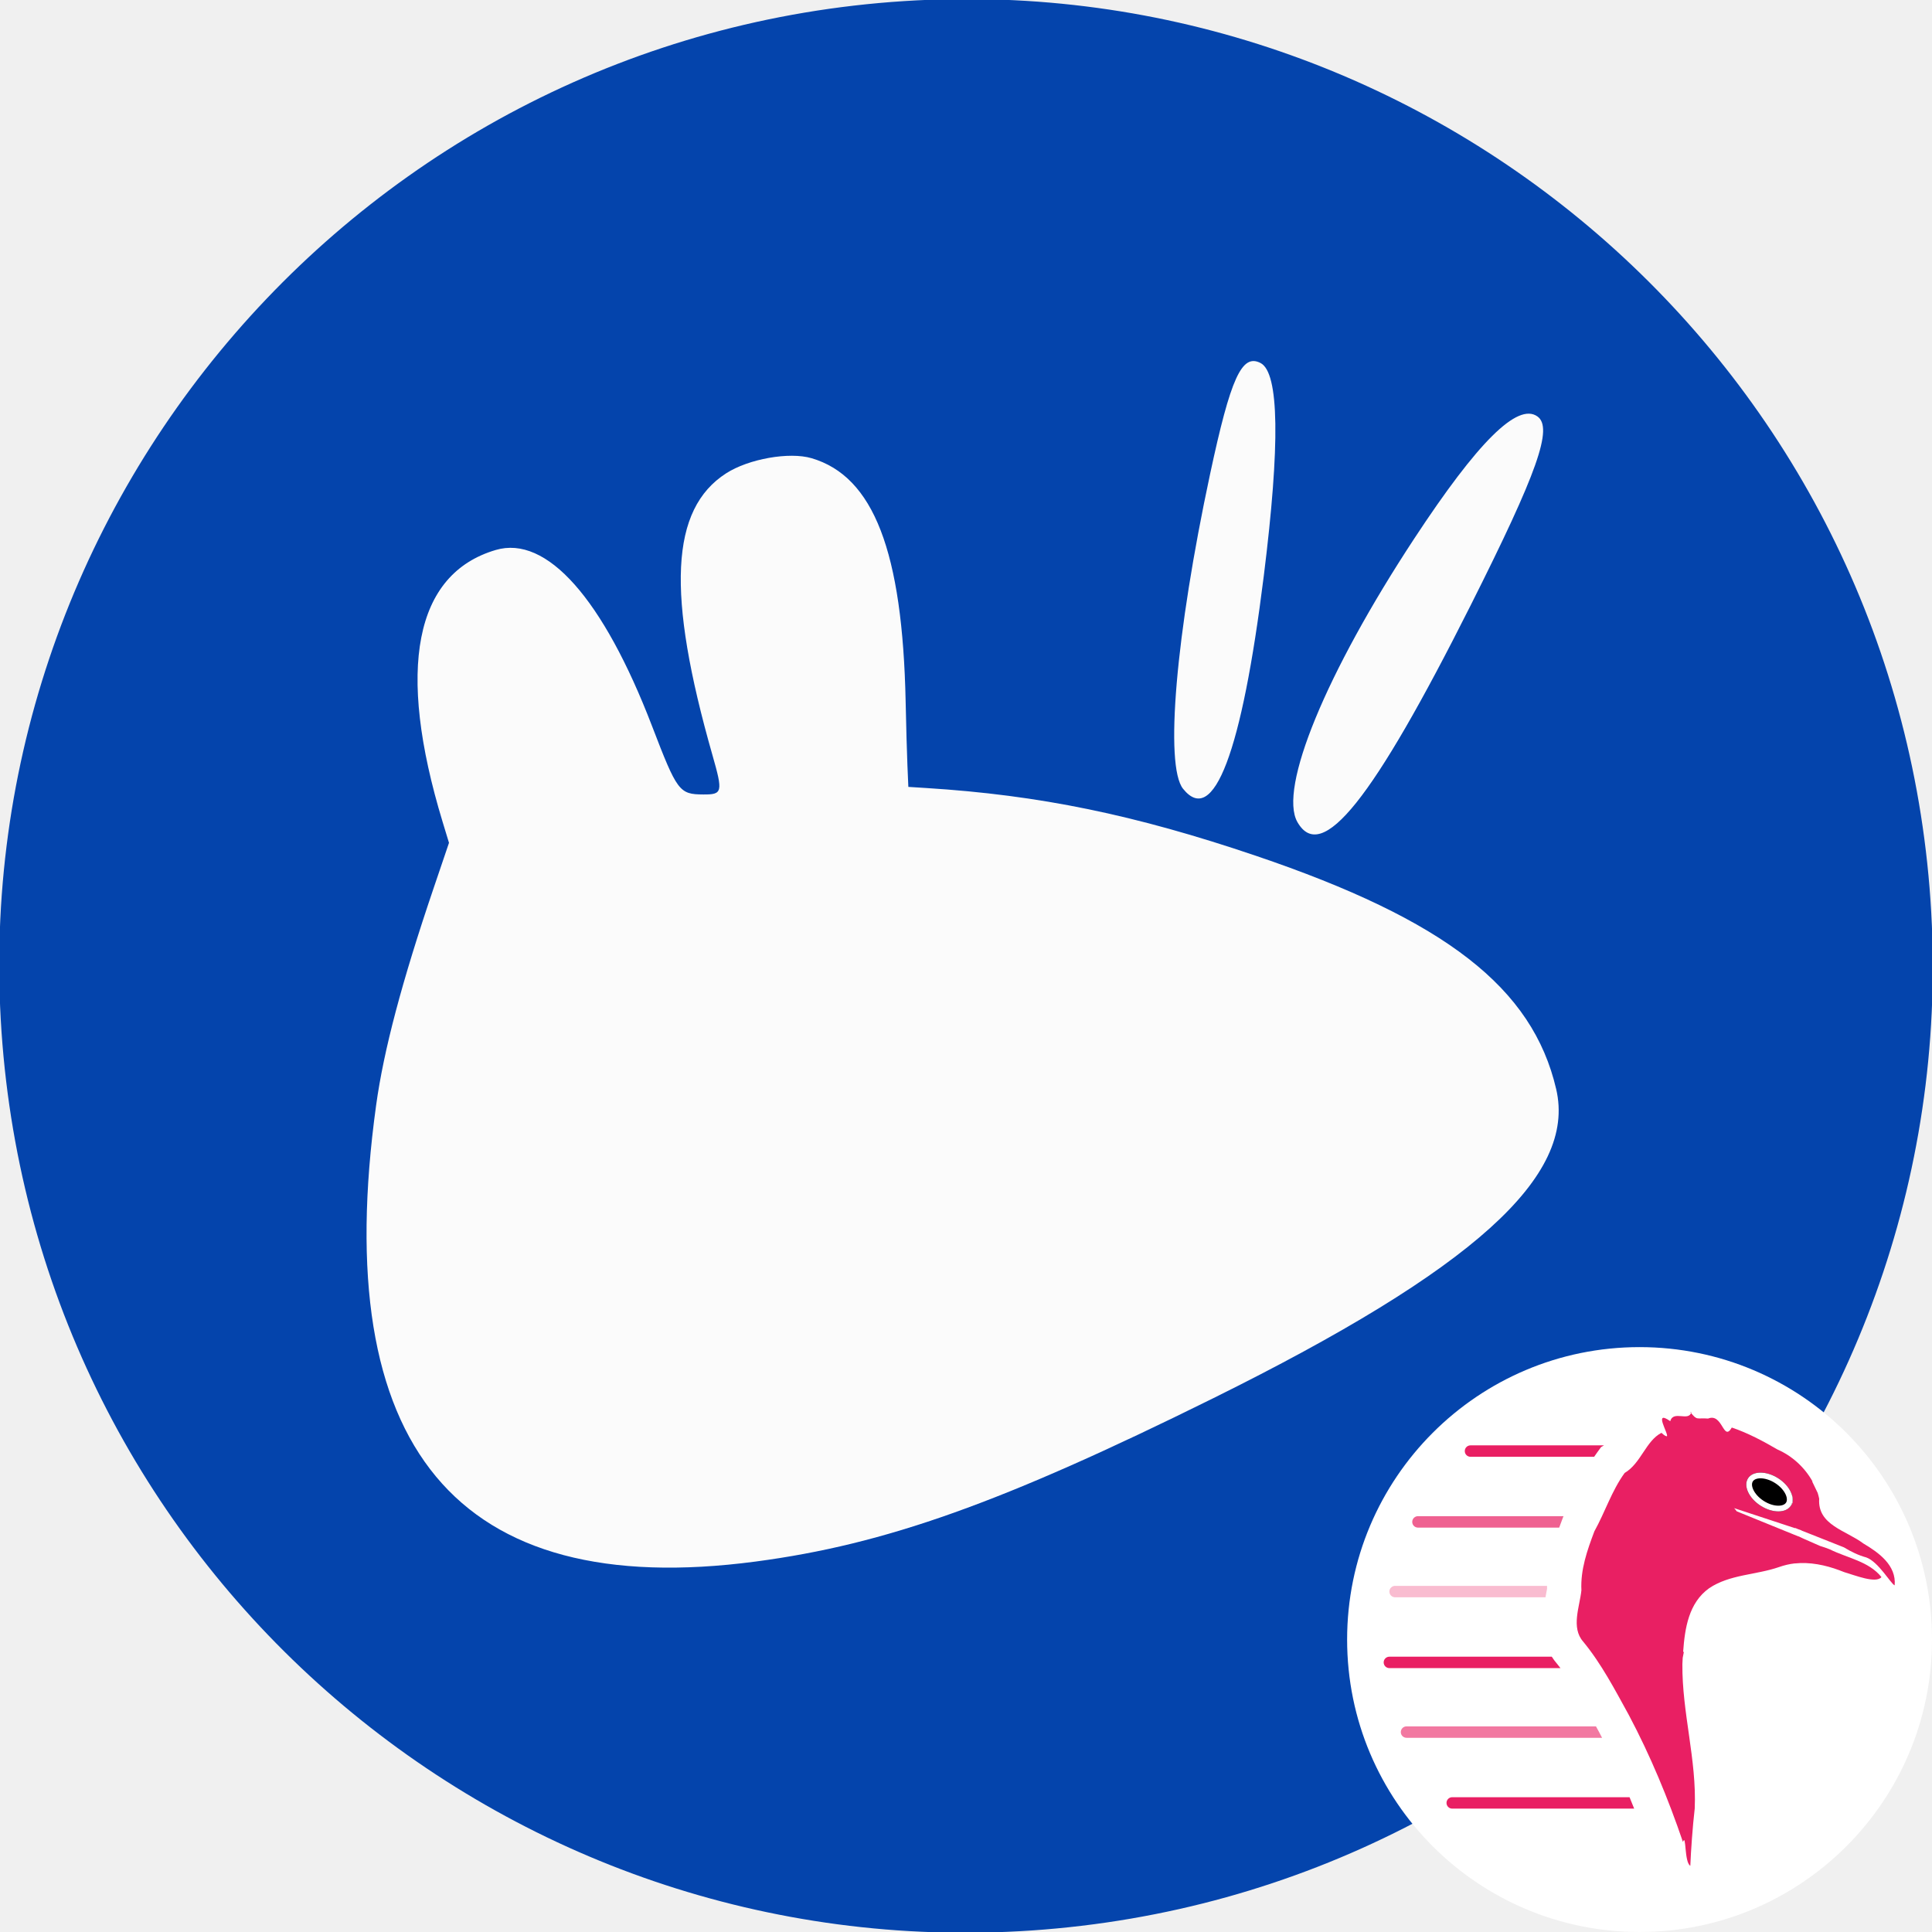
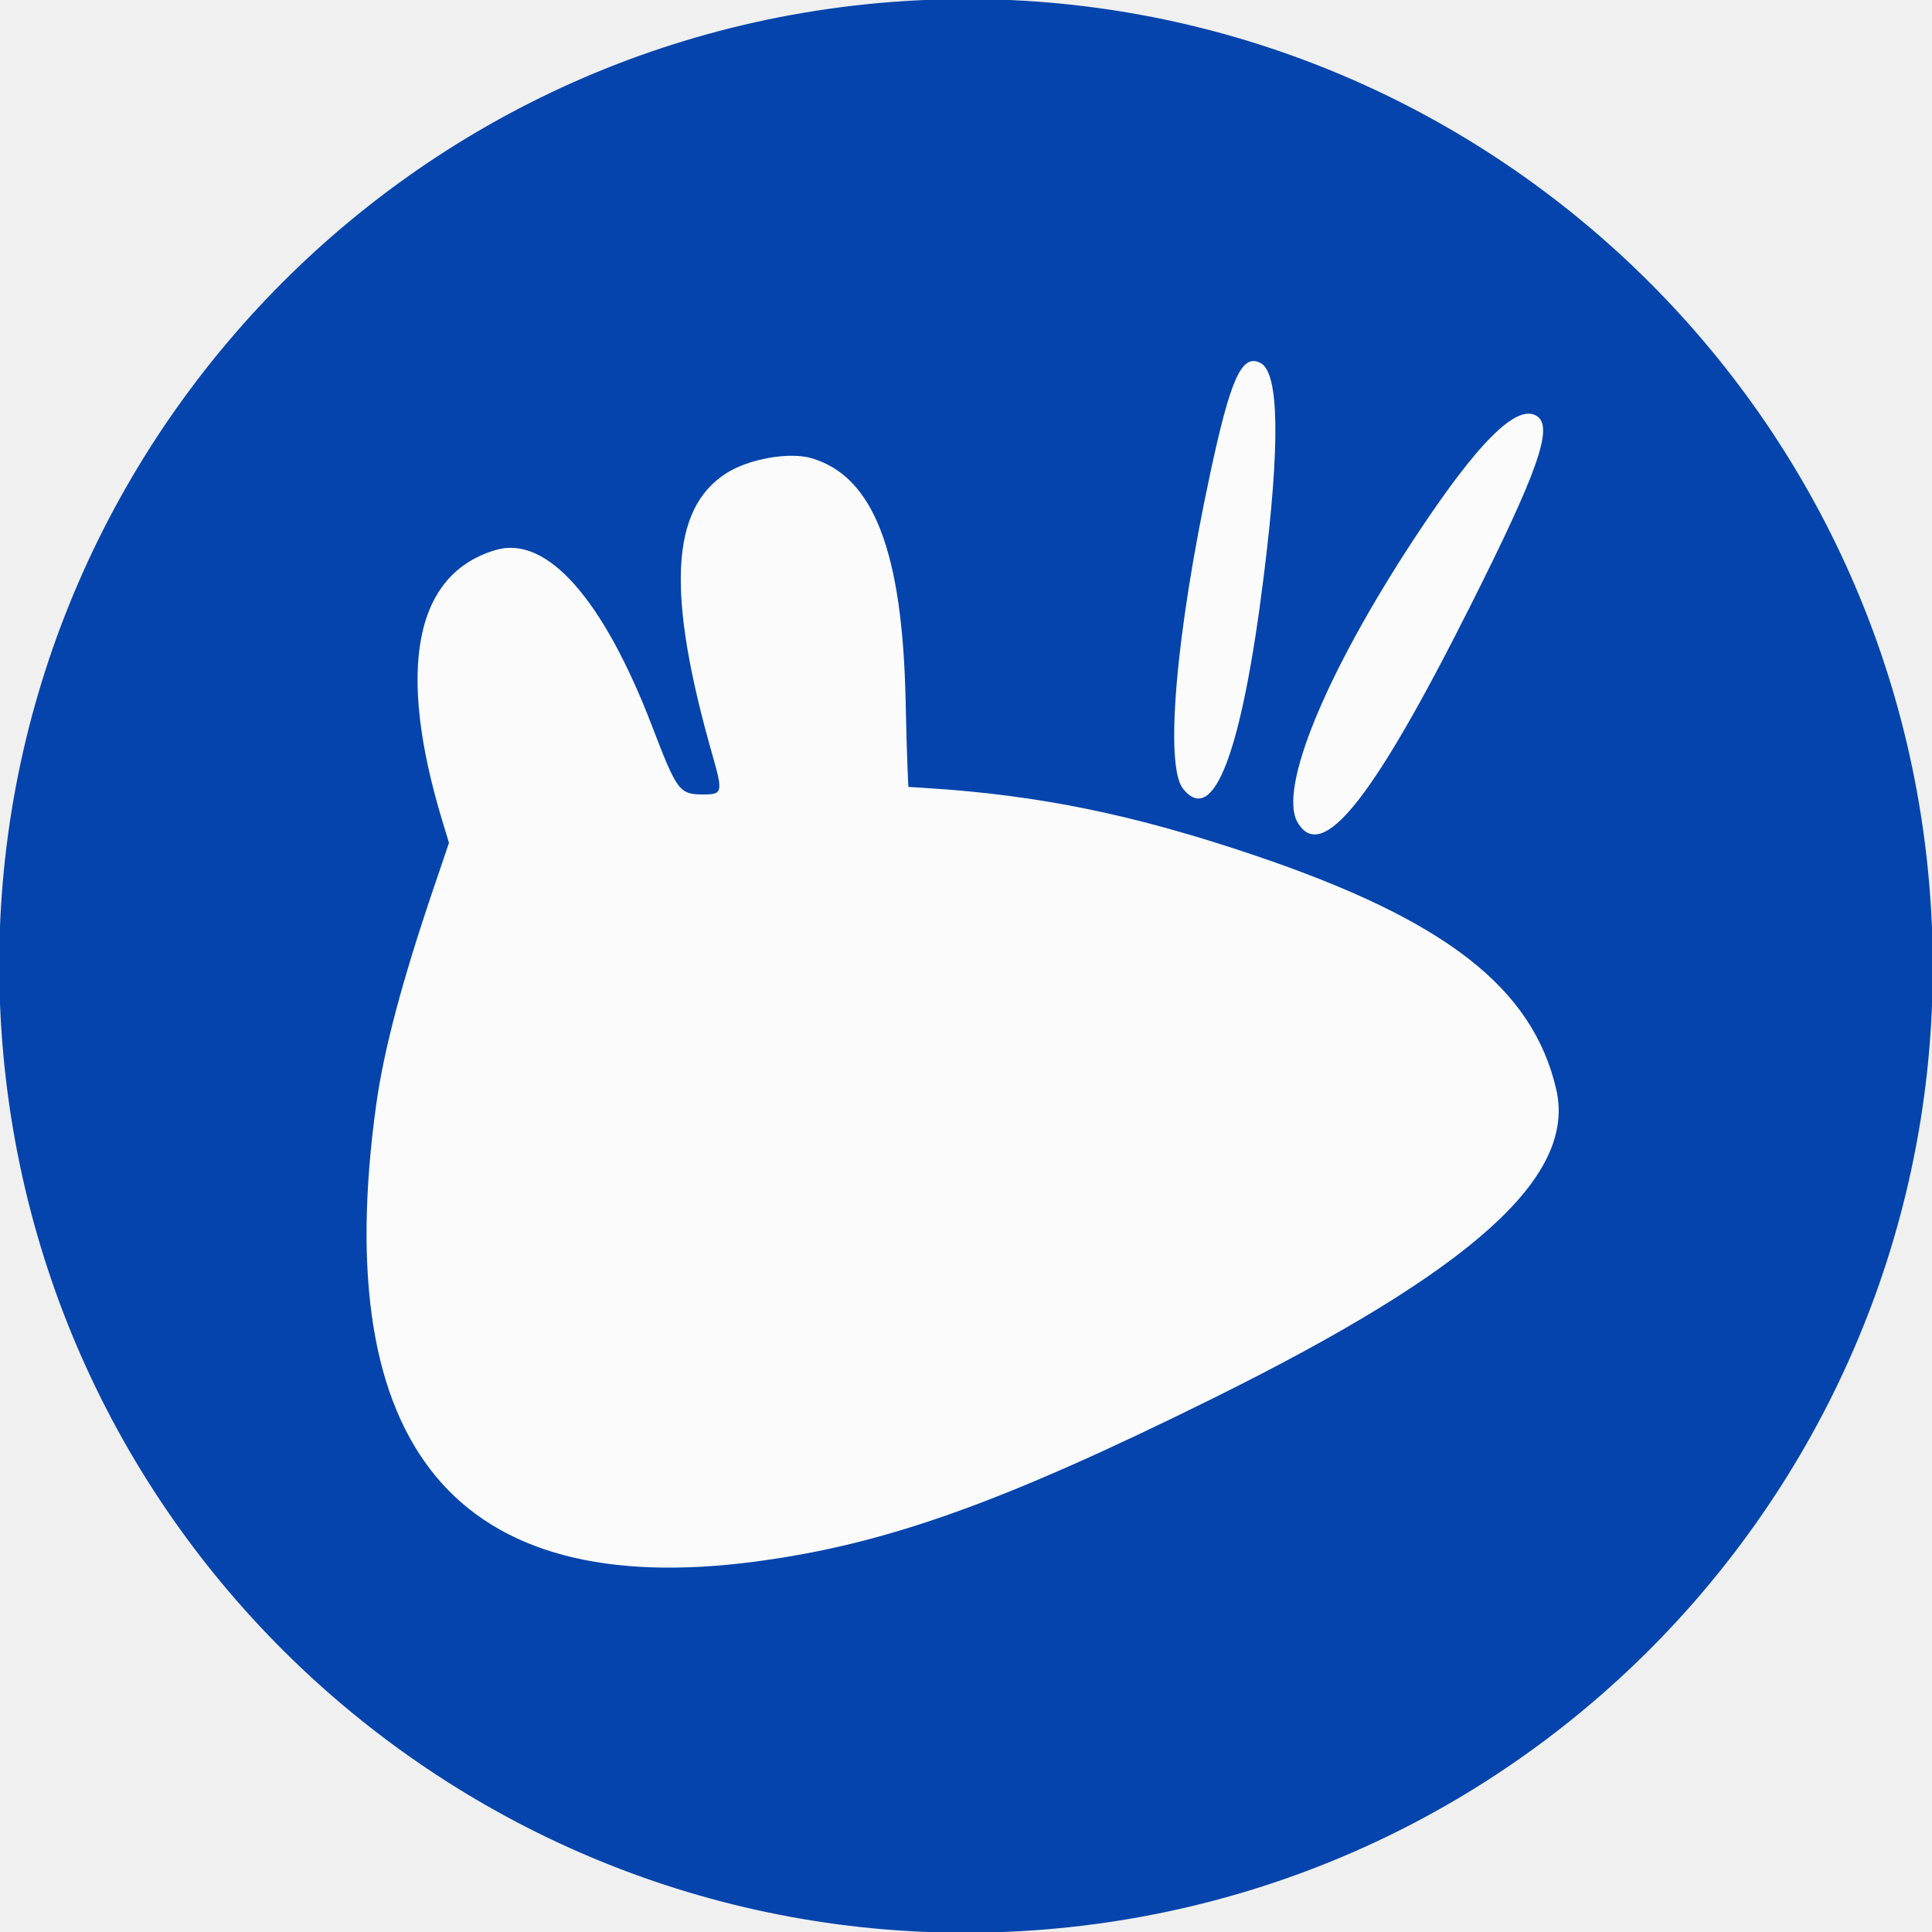
- <svg xmlns="http://www.w3.org/2000/svg" width="512" height="512" viewBox="0 0 512 512" fill="none">
-   <circle cx="256" cy="256" r="256" fill="white" />
-   <g clip-path="url(#clip0_2:547)">
-     <path fill-rule="evenodd" clip-rule="evenodd" d="M329.42 97.193C321.887 105.112 308.186 188.056 311.684 204.567C313.686 214.019 320.938 213.587 324.639 203.796C332.095 184.072 340.342 119.849 337.526 103.429C336.301 96.282 332.828 93.61 329.42 97.193ZM401.706 110.459C388.645 116.475 351.273 176.603 343.864 203.52C340.374 216.202 345.22 224.842 352.952 219.721C365.261 211.567 412.561 120.979 408.982 112.413C407.837 109.674 405.041 108.923 401.706 110.459ZM202.933 121.445C178.325 126.723 174.281 149.267 188.818 200.152C191.616 209.949 191.47 210.572 186.381 210.542C180.009 210.505 179.461 209.774 172.8 192.426C156.457 149.857 137.784 135.341 120.746 151.96C108.219 164.182 107.157 184.472 117.301 217.814L118.988 223.36L114.934 235.306C102.653 271.492 98.583 290.825 97.294 319.068C92.719 419.309 165.188 443.027 294.4 383.576C382.865 342.874 418.378 314.304 412.408 288.64C406.156 261.761 383.061 243.817 332.8 226.784C300.691 215.903 275.455 210.715 245.481 208.835L240.722 208.535L240.48 202.935C240.347 199.854 240.134 192.265 240.008 186.071C239.013 137.595 226.811 116.325 202.933 121.445Z" fill="#FBFBFB" />
-     <path fill-rule="evenodd" clip-rule="evenodd" d="M239.574 0.291C96.755 9.487 -10.922 134.066 0.648 276.717C11.981 416.46 133.48 521.092 273.389 511.595C415.852 501.925 522.898 377.628 511.352 235.283C500.054 95.977 379.005 -8.687 239.574 0.291ZM334.057 96.202C338.996 98.756 339.283 117.627 334.916 152.632C329.076 199.433 321.623 219.094 313.531 209.047C308.608 202.936 311.593 168.102 320.68 125.654C326.14 100.14 329.094 93.636 334.057 96.202ZM407.416 110.349C411.652 113.316 407.484 125.12 389.734 160.426C363.773 212.065 350.227 229.02 343.837 217.87C338.753 209 351.387 178.336 374.798 142.72C391.652 117.079 402.15 106.66 407.416 110.349ZM215.069 121.427C231.511 126.257 239.188 146.158 240.008 186.071C240.134 192.265 240.347 199.854 240.48 202.935L240.722 208.535L245.481 208.835C275.455 210.715 300.691 215.903 332.8 226.784C383.06 243.817 406.156 261.761 412.408 288.64C417.793 311.793 390.481 336.403 321.494 370.559C265.517 398.272 234.724 409.262 200.251 413.828C121.016 424.321 87.149 383.601 99.677 292.906C101.697 278.287 106.496 260.172 114.934 235.306L118.988 223.36L117.3 217.814C104.959 177.243 109.878 152.069 131.384 145.747C144.878 141.782 159.823 158.625 172.8 192.426C179.461 209.774 180.009 210.505 186.381 210.542C191.47 210.572 191.616 209.949 188.818 200.152C176.566 157.262 177.647 134.939 192.438 125.435C198.409 121.597 209.165 119.693 215.069 121.427Z" fill="#0444AC" />
+ <svg xmlns="http://www.w3.org/2000/svg" width="512" height="512" fill="none">
+   <circle cx="256" cy="256" r="256" fill="#fff" />
+   <g clip-path="url(#a)" fill-rule="evenodd" clip-rule="evenodd">
+     <path d="M329.42 97.193c-7.533 7.919-21.234 90.863-17.736 107.374 2.002 9.452 9.254 9.02 12.955-.771 7.456-19.724 15.703-83.947 12.887-100.367-1.225-7.147-4.698-9.819-8.106-6.236Zm72.286 13.266c-13.061 6.016-50.433 66.144-57.842 93.061-3.49 12.682 1.356 21.322 9.088 16.201 12.309-8.154 59.609-98.742 56.03-107.308-1.145-2.739-3.941-3.49-7.276-1.954Zm-198.773 10.986c-24.608 5.278-28.652 27.822-14.115 78.707 2.798 9.797 2.652 10.42-2.437 10.39-6.372-.037-6.92-.768-13.581-18.116-16.343-42.569-35.016-57.085-52.054-40.466-12.527 12.222-13.589 32.512-3.445 65.854l1.687 5.546-4.054 11.946c-12.281 36.186-16.35 55.519-17.64 83.762-4.575 100.241 67.894 123.959 197.106 64.508 88.465-40.702 123.978-69.272 118.008-94.936-6.252-26.879-29.347-44.823-79.608-61.856-32.109-10.881-57.345-16.069-87.319-17.949l-4.759-.3-.242-5.6c-.133-3.081-.346-10.67-.472-16.864-.995-48.476-13.197-69.746-37.075-64.626Z" fill="#FBFBFB" />
+     <path d="M239.574.29C96.755 9.488-10.922 134.067.648 276.718 11.98 416.46 133.48 521.092 273.389 511.595c142.463-9.67 249.509-133.967 237.963-276.312C500.054 95.977 379.005-8.687 239.574.291Zm94.483 95.912c4.939 2.554 5.226 21.425.859 56.43-5.84 46.801-13.293 66.462-21.385 56.415-4.923-6.111-1.938-40.945 7.149-83.393 5.46-25.514 8.414-32.018 13.377-29.452Zm73.359 14.147c4.236 2.967.068 14.771-17.682 50.077-25.961 51.639-39.507 68.594-45.897 57.444-5.084-8.87 7.55-39.534 30.961-75.15 16.854-25.641 27.352-36.06 32.618-32.371Zm-192.347 11.078c16.442 4.83 24.119 24.731 24.939 64.644.126 6.194.339 13.783.472 16.864l.242 5.6 4.759.3c29.974 1.88 55.21 7.068 87.319 17.949 50.26 17.033 73.356 34.977 79.608 61.856 5.385 23.153-21.927 47.763-90.914 81.919-55.977 27.713-86.77 38.703-121.243 43.269-79.235 10.493-113.102-30.227-100.574-120.922 2.02-14.619 6.819-32.734 15.257-57.6l4.054-11.946-1.688-5.546c-12.341-40.571-7.422-65.745 14.084-72.067 13.494-3.965 28.439 12.878 41.416 46.679 6.661 17.348 7.209 18.079 13.581 18.116 5.089.03 5.235-.593 2.437-10.39-12.252-42.89-11.171-65.213 3.62-74.717 5.971-3.838 16.727-5.742 22.631-4.008Z" fill="#0444AC" />
  </g>
-   <circle cx="434.5" cy="434.5" r="77.5" fill="white" />
-   <path d="M425.077 383.035L389.695 383.035C388.859 383.035 388.182 383.713 388.182 384.549C388.182 385.385 388.859 386.063 389.695 386.063L422.466 386.063C422.7 385.715 422.942 385.369 423.192 385.024L424.3 383.494L425.077 383.035Z" fill="#E91F63" />
-   <path d="M414.021 402.627C413.758 403.326 413.481 404.062 413.201 404.832L375.77 404.832C374.934 404.832 374.256 404.154 374.256 403.318C374.256 402.482 374.934 401.805 375.77 401.805L414.365 401.805L414.256 402.001L414.021 402.627Z" fill="#E91F63" fill-opacity="0.7" />
-   <path d="M409.981 420.271L369.715 420.271C368.879 420.271 368.201 420.949 368.201 421.785C368.201 422.621 368.879 423.299 369.715 423.299L409.566 423.299C409.574 423.255 409.583 423.211 409.591 423.168L409.6 423.123C409.788 422.168 409.911 421.53 409.988 421.029C409.983 420.775 409.98 420.523 409.981 420.271Z" fill="#E91F63" fill-opacity="0.3" />
-   <path d="M411.238 439.041L368.201 439.041C367.365 439.041 366.688 439.719 366.688 440.555C366.688 441.391 367.365 442.068 368.201 442.068L413.542 442.068C413.244 441.681 412.941 441.299 412.632 440.922C412.101 440.306 411.639 439.677 411.238 439.041Z" fill="#E91F63" />
-   <path d="M422.95 457.508L372.742 457.508C371.906 457.508 371.229 458.186 371.229 459.021C371.229 459.857 371.906 460.535 372.742 460.535L424.569 460.535C424.27 459.958 423.969 459.383 423.665 458.809C423.424 458.372 423.186 457.938 422.95 457.508Z" fill="#E91F63" fill-opacity="0.6" />
-   <path d="M431.847 476.277L384.852 476.277C384.016 476.277 383.338 476.955 383.338 477.791C383.338 478.627 384.016 479.305 384.852 479.305L433.073 479.305C432.672 478.292 432.263 477.283 431.847 476.277Z" fill="#E91F63" />
-   <path d="M448.208 374.214C447.614 376.864 443.434 373.631 442.641 376.63C437.96 373.333 442.354 380.198 441.734 380.632L441.697 380.625L441.325 380.512C441.094 380.375 440.764 380.15 440.296 379.717C436.146 381.868 434.892 387.786 430.546 390.353C427.094 395.117 425.379 400.679 422.521 405.826C420.618 410.883 418.819 415.96 419.089 421.445C418.641 425.778 416.273 431.325 419.566 435.056C424.389 440.907 427.989 447.831 431.655 454.491C437.386 465.283 442.074 476.628 445.996 488.138C446.898 485.638 446.326 493.584 447.95 494.447C448.115 490.45 448.554 484.132 449.121 479.267C449.667 466.363 445.729 453.84 445.85 440.978C445.881 440.441 445.903 439.887 445.935 439.34L446.242 437.784L446.052 437.746C446.498 431.468 447.533 424.774 452.918 420.909C458.369 417.22 465.37 417.399 471.458 415.288C472.815 414.809 474.207 414.478 475.59 414.321C475.601 414.32 475.617 414.33 475.628 414.329C479.652 413.905 483.694 414.739 487.508 416.156C487.565 416.177 487.634 416.21 487.69 416.231C488.037 416.362 488.413 416.499 488.755 416.638C491.586 417.462 497.164 419.735 498.603 417.946C495.295 413.77 489.507 412.883 484.894 410.585C484.155 410.294 483.237 409.955 482.306 409.681L477.761 407.68L476.642 407.144L476.635 407.182L460.262 400.521C460.04 400.222 459.796 399.912 459.56 399.673L475.693 404.985L475.708 404.909C476.266 405.154 476.824 405.374 477.399 405.558L477.392 405.596L488.664 410.065C490.534 411.217 492.576 412.2 494.568 412.731C497.805 413.873 501.069 419.684 502.103 420.14C502.599 414.793 497.834 411.417 493.794 409.029C489.21 405.562 481.615 404.167 482.107 397.177C481.987 396.66 481.87 396.144 481.702 395.632L480.249 392.617L480.333 392.594C478.261 388.877 474.922 385.819 471.059 384.136C467.332 381.961 463.103 379.701 458.942 378.313C456.674 382.262 456.563 374.358 452.666 375.932C449.567 375.694 449.823 376.576 447.951 374.214L448.208 374.214ZM467.532 390.906C468.634 391.093 469.845 391.541 471.024 392.225C474.151 394.046 475.857 396.929 474.846 398.663C473.835 400.396 470.466 400.314 467.34 398.485C464.214 396.657 462.497 393.83 463.51 392.084C464.142 390.997 465.698 390.595 467.532 390.906Z" fill="#E91F63" />
-   <path d="M466.591 399.038C469.725 401.043 473.309 401.039 474.595 399.029C475.881 397.019 474.383 393.764 471.248 391.759C468.114 389.754 464.531 389.758 463.245 391.768C461.959 393.778 463.457 397.033 466.591 399.038Z" fill="black" />
-   <path fill-rule="evenodd" clip-rule="evenodd" d="M471.284 399.026C472.422 399.025 473.049 398.636 473.32 398.214C473.59 397.791 473.68 397.058 473.204 396.025C472.737 395.01 471.793 393.904 470.433 393.034C469.073 392.164 467.673 391.77 466.555 391.771C465.418 391.773 464.79 392.161 464.52 392.584C464.25 393.006 464.16 393.739 464.636 394.772C465.103 395.787 466.047 396.893 467.407 397.763C468.767 398.633 470.167 399.027 471.284 399.026ZM474.595 399.029C473.309 401.039 469.725 401.043 466.591 399.038C463.457 397.033 461.959 393.778 463.245 391.768C464.531 389.758 468.114 389.754 471.248 391.759C474.383 393.764 475.881 397.019 474.595 399.029Z" fill="white" />
  <defs>
-     <clipPath id="clip0_2:547">
-       <rect width="512" height="512" fill="white" />
+     <clipPath id="a">
+       <path fill="#fff" d="M0 0h512v512H0z" />
    </clipPath>
  </defs>
</svg>
